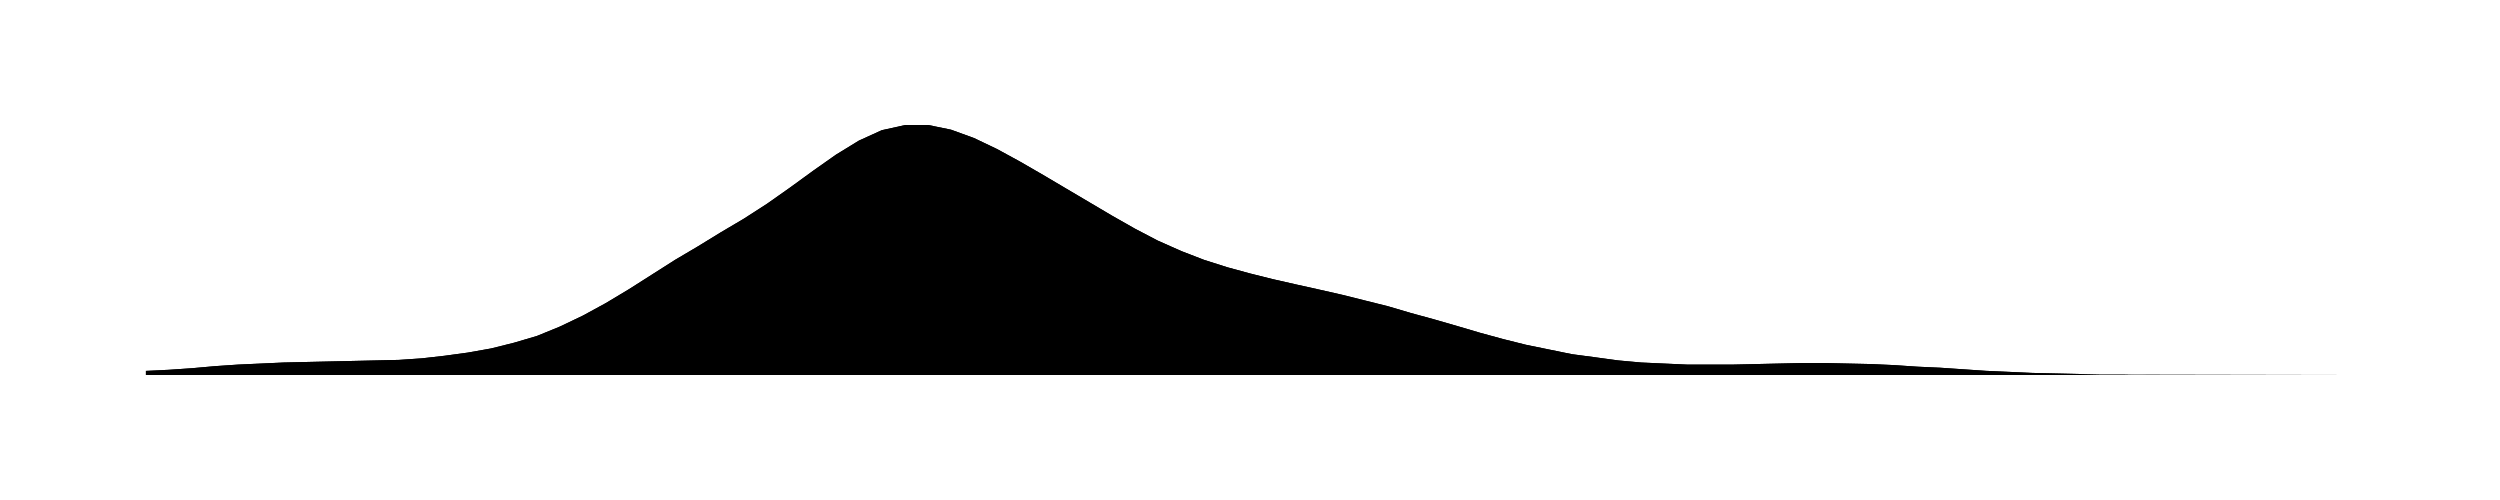
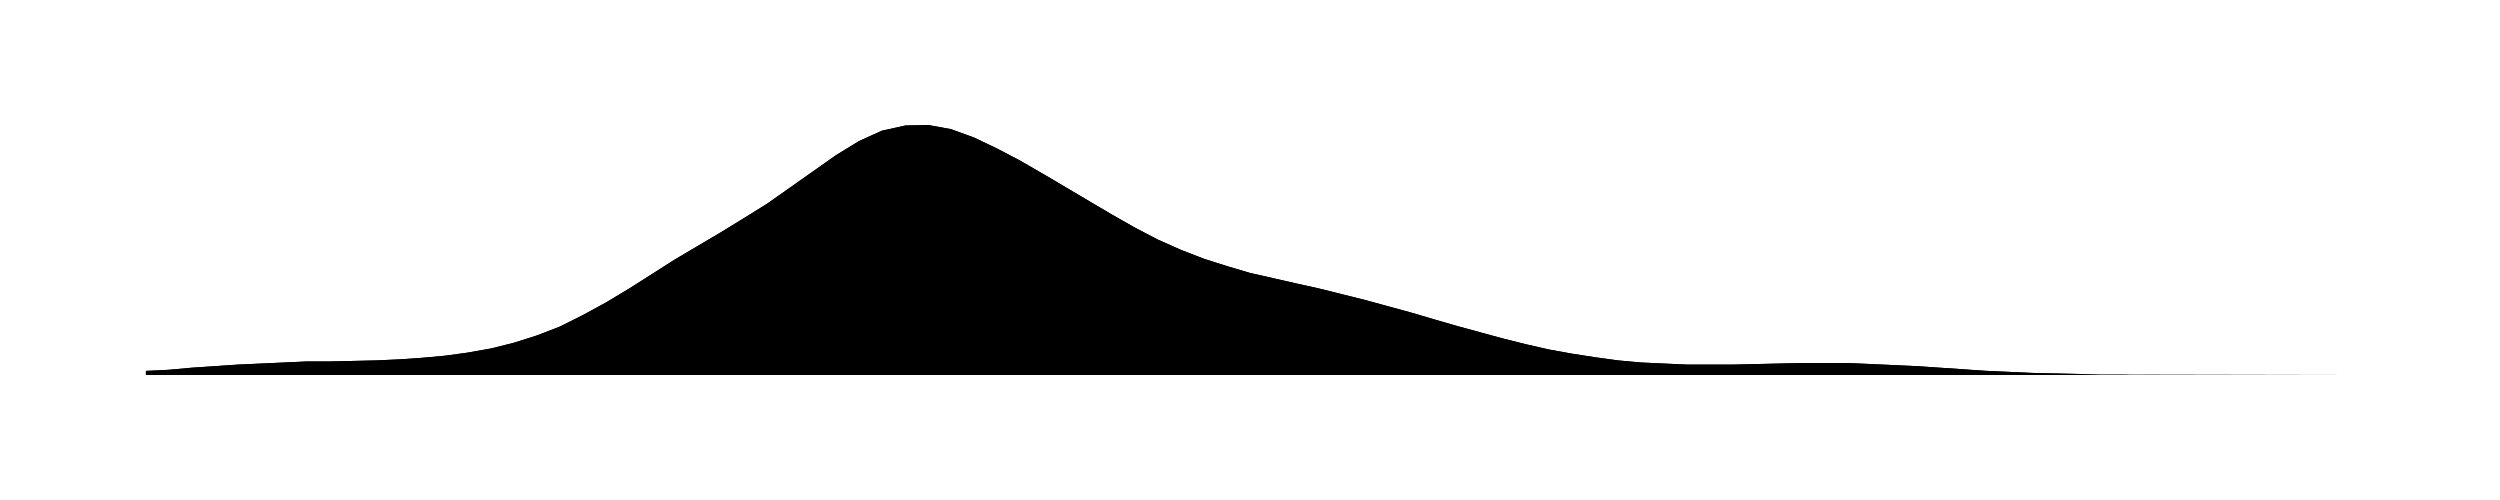
<svg xmlns="http://www.w3.org/2000/svg" viewBox="0 0 480 96">
-   <path id="a" d="M28.0 71.2L32.4 71.0L36.8 70.7L41.3 70.3L45.7 70.0L50.1 69.8L54.5 69.6L58.9 69.5L63.3 69.4L67.8 69.3L72.2 69.2L76.6 69.1L81.0 68.8L85.4 68.3L89.8 67.7L94.3 66.9L98.7 65.8L103.1 64.5L107.5 62.7L111.9 60.6L116.3 58.2L120.8 55.5L125.2 52.7L129.6 49.9L134.0 47.3L138.4 44.6L142.8 42.0L147.3 39.1L151.7 36.0L156.1 32.8L160.5 29.7L164.9 27.0L169.3 25.0L173.8 24.0L178.2 24.0L182.6 24.9L187.0 26.5L191.4 28.6L195.8 31.0L200.3 33.6L204.7 36.2L209.1 38.8L213.5 41.4L217.9 43.9L222.3 46.2L226.8 48.2L231.2 49.9L235.6 51.3L240.0 52.5L244.4 53.6L248.8 54.6L253.3 55.6L257.7 56.6L262.1 57.7L266.5 58.8L270.9 60.1L275.3 61.3L279.8 62.6L284.2 63.9L288.6 65.1L293.0 66.2L297.4 67.1L301.8 68.0L306.3 68.6L310.7 69.2L315.1 69.6L319.5 69.8L323.9 70.0L328.3 70.0L332.8 70.0L337.2 69.9L341.6 69.8L346.0 69.7L350.4 69.7L354.8 69.8L359.3 69.9L363.7 70.1L368.1 70.4L372.5 70.6L376.9 70.9L381.3 71.2L385.8 71.4L390.2 71.6L394.6 71.7L399.0 71.8L403.4 71.9L407.8 71.9L412.3 72.0L416.7 72.0L421.1 72.0L425.5 72.0L429.9 72.0L434.3 72.0L438.8 72.0L443.2 72.0L447.6 72.0L452.0 72.0V72H28.0Z" />
-   <path id="t" d="M28.0 71.2L32.4 71.0L36.8 70.7L41.3 70.3L45.7 70.0L50.1 69.8L54.5 69.6L58.9 69.5L63.3 69.4L67.8 69.3L72.2 69.2L76.6 69.1L81.0 68.8L85.4 68.3L89.8 67.7L94.3 66.9L98.7 65.8L103.1 64.5L107.5 62.7L111.9 60.6L116.3 58.2L120.8 55.5L125.2 52.7L129.6 49.9L134.0 47.3L138.4 44.6L142.8 42.0L147.3 39.1L151.7 36.0L156.1 32.8L160.5 29.7L164.9 27.0L169.3 25.0L173.8 24.0L178.2 24.0L182.6 24.9L187.0 26.5L191.4 28.6L195.8 31.0L200.3 33.6L204.7 36.2L209.1 38.8L213.5 41.4L217.9 43.9L222.3 46.2L226.8 48.2L231.2 49.9L235.6 51.3L240.0 52.5L244.4 53.6L248.8 54.6L253.3 55.6L257.7 56.6L262.1 57.7L266.5 58.8L270.9 60.1L275.3 61.3L279.8 62.6L284.2 63.9L288.6 65.1L293.0 66.2L297.4 67.1L301.8 68.0L306.3 68.6L310.7 69.2L315.1 69.6L319.5 69.8L323.9 70.0L328.3 70.0L332.8 70.0L337.2 69.9L341.6 69.8L346.0 69.7L350.4 69.7L354.8 69.8L359.3 69.9L363.7 70.1L368.1 70.4L372.5 70.6L376.9 70.9L381.3 71.2L385.8 71.4L390.2 71.6L394.6 71.7L399.0 71.8L403.4 71.9L407.8 71.9L412.3 72.0L416.7 72.0L421.1 72.0L425.5 72.0L429.9 72.0L434.3 72.0L438.8 72.0L443.2 72.0L447.6 72.0L452.0 72.0" />
+   <path id="a" d="M28.0 71.2L32.4 71.0L36.8 70.6L41.3 70.3L45.7 70.0L50.1 69.8L54.5 69.6L58.9 69.4L63.3 69.4L67.8 69.3L72.2 69.2L76.6 69.0L81.0 68.7L85.4 68.3L89.8 67.7L94.3 66.9L98.7 65.8L103.1 64.4L107.5 62.7L111.9 60.5L116.3 58.1L120.8 55.4L125.2 52.6L129.6 49.8L134.0 47.2L138.4 44.6L142.8 41.9L147.3 39.1L151.7 36.0L156.1 32.9L160.5 29.8L164.9 27.1L169.3 25.1L173.8 24.1L178.2 24.0L182.6 24.8L187.0 26.4L191.4 28.5L195.8 30.8L200.3 33.4L204.7 36.0L209.1 38.6L213.5 41.2L217.9 43.7L222.3 46.0L226.8 48.0L231.2 49.7L235.6 51.1L240.0 52.4L244.4 53.4L248.8 54.4L253.3 55.4L257.7 56.5L262.1 57.6L266.5 58.8L270.9 60.0L275.3 61.3L279.8 62.6L284.2 63.8L288.6 65.0L293.0 66.1L297.4 67.1L301.8 67.9L306.3 68.6L310.7 69.2L315.1 69.6L319.5 69.8L323.9 70.0L328.3 70.0L332.8 70.0L337.2 69.9L341.6 69.8L346.0 69.7L350.4 69.7L354.8 69.7L359.3 69.9L363.7 70.1L368.1 70.3L372.5 70.6L376.9 70.9L381.3 71.2L385.8 71.4L390.2 71.6L394.6 71.7L399.0 71.8L403.4 71.9L407.8 71.9L412.3 72.0L416.7 72.0L421.1 72.0L425.5 72.0L429.9 72.0L434.3 72.0L438.8 72.0L443.2 72.0L447.6 72.0L452.0 72.0V72H28.0Z" />
+   <path id="t" d="M28.0 71.2L32.4 71.0L36.8 70.6L41.3 70.3L45.7 70.0L50.1 69.8L54.5 69.6L58.9 69.4L63.3 69.4L67.8 69.3L72.2 69.2L76.6 69.0L81.0 68.7L85.4 68.3L89.8 67.7L94.3 66.9L98.7 65.8L103.1 64.4L107.5 62.7L111.9 60.5L116.3 58.1L120.8 55.4L125.2 52.6L129.6 49.8L134.0 47.2L138.4 44.6L142.8 41.9L147.3 39.1L151.7 36.0L156.1 32.9L160.5 29.8L164.9 27.1L169.3 25.1L173.8 24.1L178.2 24.0L182.6 24.8L187.0 26.4L191.4 28.5L195.8 30.8L200.3 33.4L204.7 36.0L209.1 38.6L213.5 41.2L217.9 43.7L222.3 46.0L226.8 48.0L231.2 49.7L235.6 51.1L240.0 52.4L244.4 53.4L248.8 54.4L253.3 55.4L257.7 56.5L262.1 57.6L266.5 58.8L270.9 60.0L275.3 61.3L279.8 62.6L284.2 63.8L288.6 65.0L293.0 66.1L297.4 67.1L301.8 67.9L306.3 68.6L310.7 69.2L315.1 69.6L319.5 69.8L323.9 70.0L328.3 70.0L332.8 70.0L337.2 69.9L341.6 69.8L346.0 69.7L350.4 69.7L354.8 69.7L359.3 69.9L363.7 70.1L368.1 70.3L372.5 70.6L376.9 70.9L381.3 71.2L385.8 71.4L390.2 71.6L394.6 71.7L399.0 71.8L403.4 71.9L407.8 71.9L412.3 72.0L416.7 72.0L421.1 72.0L425.5 72.0L429.9 72.0L434.3 72.0L438.8 72.0L443.2 72.0L447.6 72.0L452.0 72.0" />
</svg>
